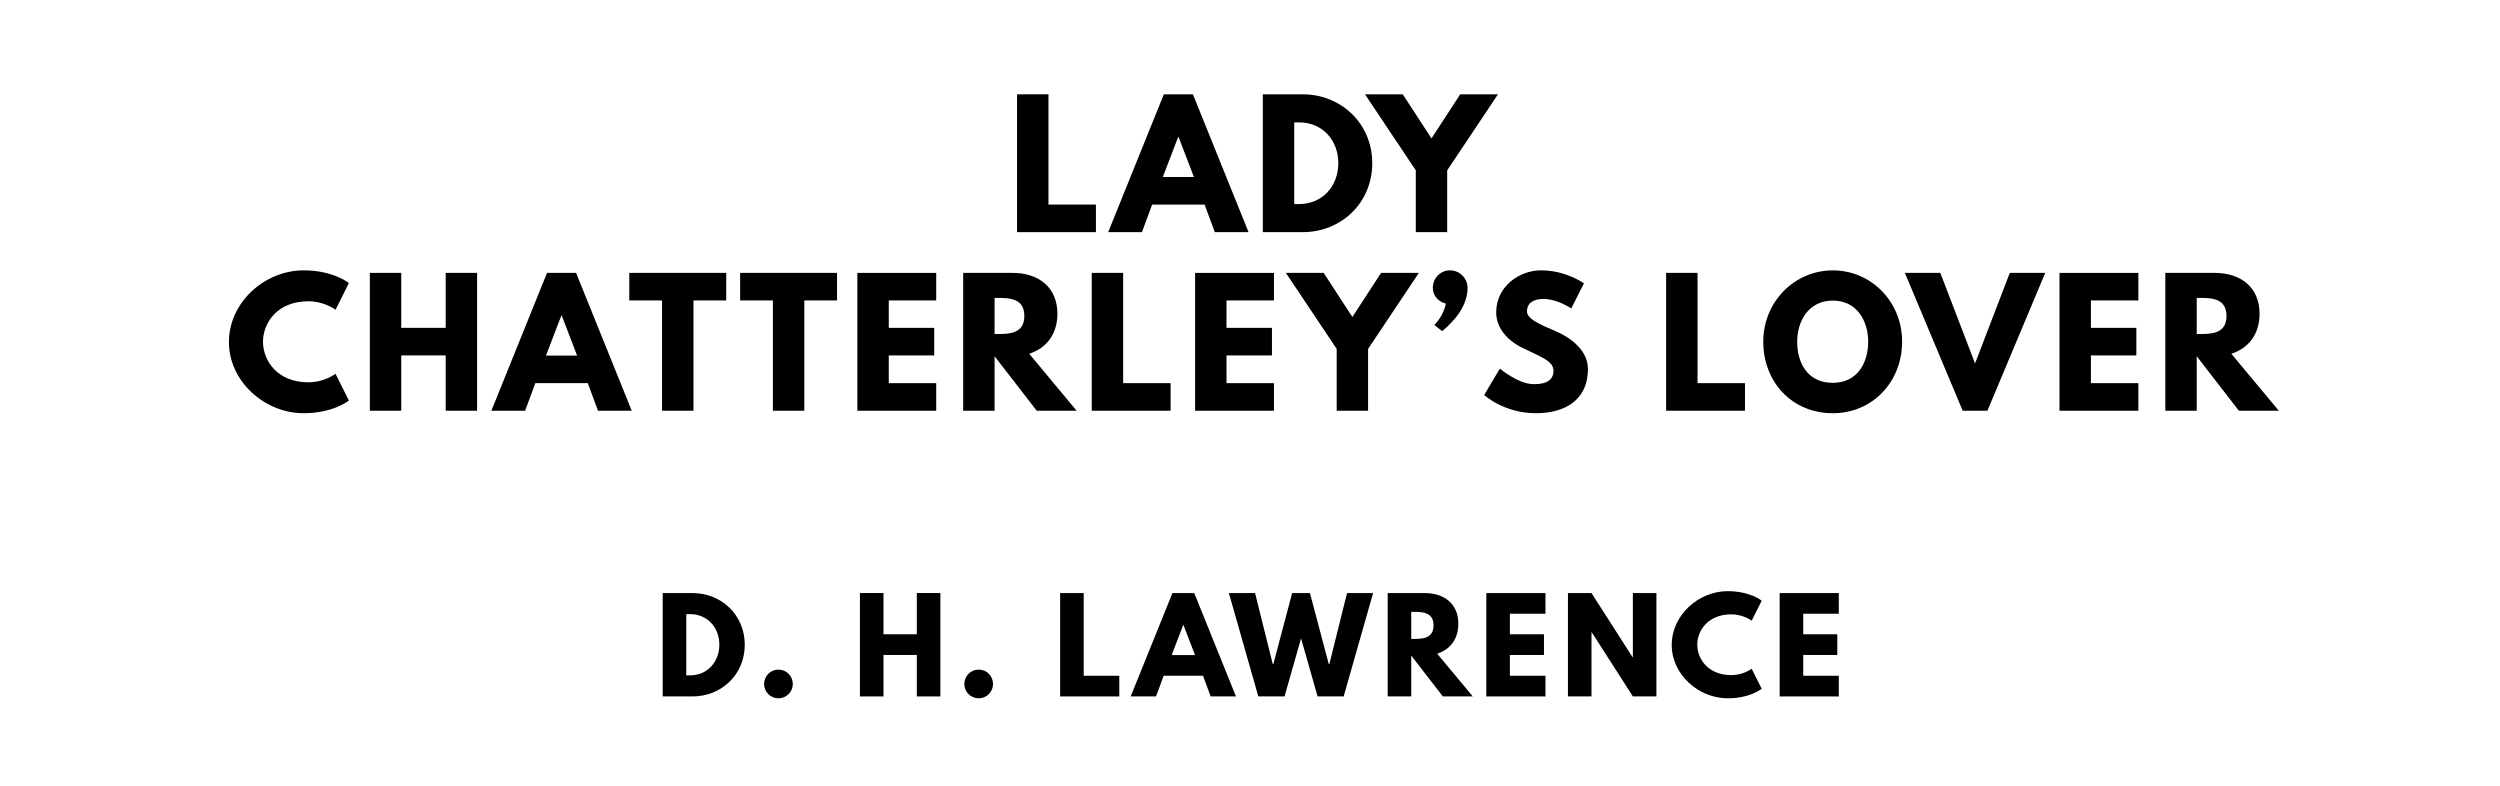
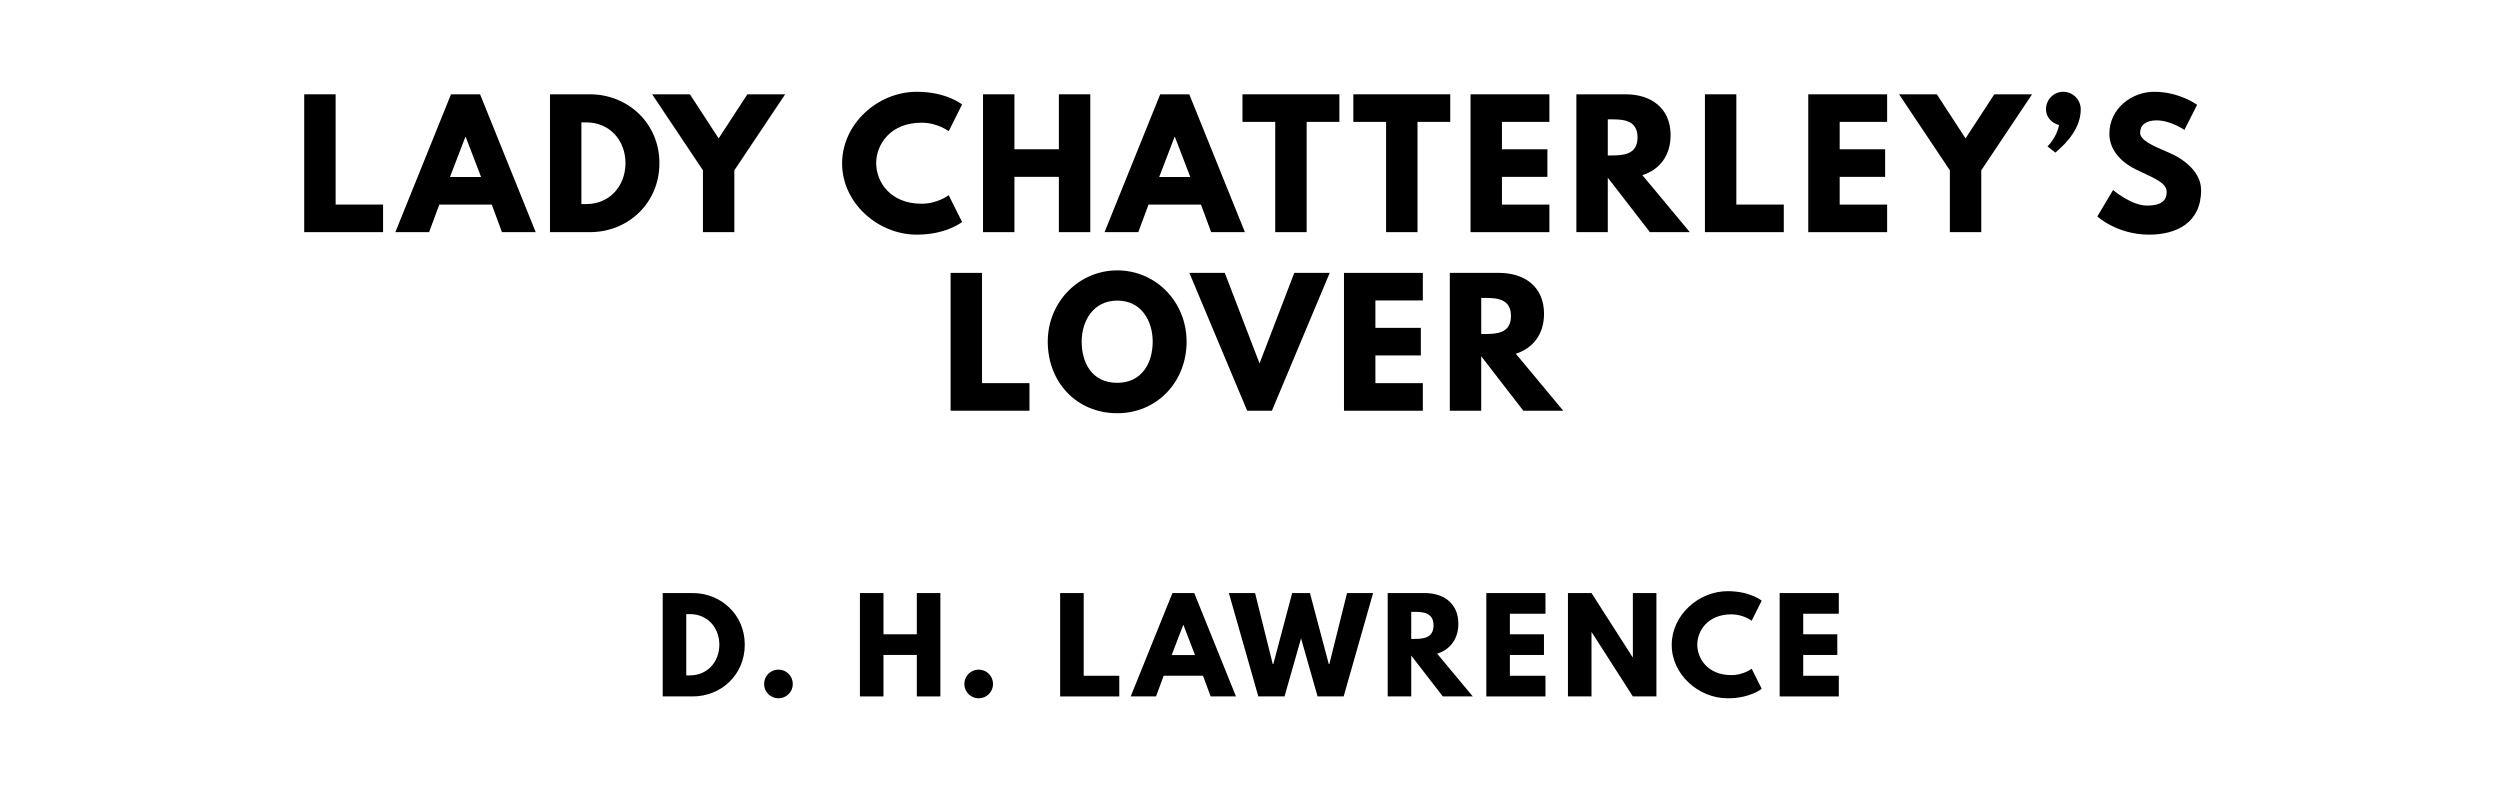
<svg xmlns="http://www.w3.org/2000/svg" version="1.1" viewBox="0 0 1400 440">
-   <g aria-label="LADY">
-     <path d="M587.14,52.81l0.00,61.75l26.57,0.00l0.00,15.44l-44.16,0.00l0.00-77.19l17.59,0.00z" />
-     <path d="M668.03,52.81l31.16,77.19l-18.90,0.00l-5.71-15.44l-29.38,0.00l-5.71,15.44l-18.90,0.00l31.16-77.19l16.28,0.00z  M668.59,99.12l-8.61-22.46l-0.19,0.00l-8.61,22.46l17.40,0.00z" />
-     <path d="M707.18,52.81l22.36,0.00c21.15,0.00,38.92,16.09,38.92,38.55c0.00,22.55-17.68,38.64-38.92,38.64l-22.36,0.00l0.00-77.19z  M724.77,114.28l2.71,0.00c13.01,0.00,21.89-9.92,21.99-22.83c0.00-12.91-8.89-22.92-21.99-22.92l-2.71,0.00l0.00,45.75z" />
-     <path d="M764.39,52.81l21.15,0.00l16.09,24.70l16.09-24.70l21.15,0.00l-28.44,42.57l0.00,34.62l-17.59,0.00l0.00-34.62z" />
+   <g aria-label="LADY CHATTERLEY’S">
+     <path d="M187.95,52.81l0.00,61.75l26.57,0.00l0.00,15.44l-44.16,0.00l0.00-77.19l17.59,0.00z" />
+     <path d="M268.84,52.81l31.16,77.19l-18.90,0.00l-5.71-15.44l-29.38,0.00l-5.71,15.44l-18.90,0.00l31.16-77.19l16.28,0.00z  M269.40,99.12l-8.61-22.46l-0.19,0.00l-8.61,22.46l17.40,0.00z" />
+     <path d="M307.99,52.81l22.36,0.00c21.15,0.00,38.92,16.09,38.92,38.55c0.00,22.55-17.68,38.64-38.92,38.64l-22.36,0.00l0.00-77.19z  M325.58,114.28l2.71,0.00c13.01,0.00,21.89-9.92,21.99-22.83c0.00-12.91-8.89-22.92-21.99-22.92l-2.71,0.00l0.00,45.75z" />
+     <path d="M365.20,52.81l21.15,0.00l16.09,24.70l16.09-24.70l21.15,0.00l-28.44,42.57l0.00,34.62l-17.59,0.00l0.00-34.62z" />
+     <path d="M516.11,114.09c8.98,0.00,15.16-4.77,15.16-4.77l7.49,14.97s-8.61,7.11-25.36,7.11c-21.80,0.00-41.82-17.78-41.82-39.86c0.00-22.18,19.93-40.14,41.82-40.14c16.75,0.00,25.36,7.11,25.36,7.11l-7.49,14.97s-6.18-4.77-15.16-4.77c-17.68,0.00-25.45,12.35-25.45,22.64c0.00,10.39,7.77,22.74,25.45,22.74z" />
+     <path d="M568.08,99.03l0.00,30.97l-17.59,0.00l0.00-77.19l17.59,0.00l0.00,30.78l24.89,0.00l0.00-30.78l17.59,0.00l0.00,77.19l-17.59,0.00l0.00-30.97l-24.89,0.00z" />
+     <path d="M665.99,52.81l31.16,77.19l-18.90,0.00l-5.71-15.44l-29.38,0.00l-5.71,15.44l-18.90,0.00l31.16-77.19l16.28,0.00z  M666.56,99.12l-8.61-22.46l-0.19,0.00l-8.61,22.46l17.40,0.00z" />
+     <path d="M695.79,68.25l0.00-15.44l54.27,0.00l0.00,15.44l-18.34,0.00l0.00,61.75l-17.59,0.00l0.00-61.75l-18.34,0.00z" />
+     <path d="M757.87,68.25l0.00-15.44l54.27,0.00l0.00,15.44l-18.34,0.00l0.00,61.75l-17.59,0.00l0.00-61.75l-18.34,0.00z" />
+     <path d="M867.66,52.81l0.00,15.44l-26.57,0.00l0.00,15.35l25.45,0.00l0.00,15.44l-25.45,0.00l0.00,15.53l26.57,0.00l0.00,15.44l-44.16,0.00l0.00-77.19l44.16,0.00z" />
+     <path d="M882.77,52.81l27.60,0.00c14.32,0.00,25.17,7.77,25.17,22.92c0.00,11.60-6.36,19.37-15.81,22.36l26.57,31.91l-22.36,0.00l-23.58-30.50l0.00,30.50l-17.59,0.00l0.00-77.19z  M900.36,87.05l2.06,0.00c6.64,0.00,14.60-0.47,14.60-10.11s-7.95-10.11-14.60-10.11l-2.06,0.00l0.00,20.21z" />
+     <path d="M972.35,52.81l0.00,61.75l26.57,0.00l0.00,15.44l-44.16,0.00l0.00-77.19l17.59,0.00z" />
+     <path d="M1056.79,52.81l0.00,15.44l-26.57,0.00l0.00,15.35l25.45,0.00l0.00,15.44l-25.45,0.00l0.00,15.53l26.57,0.00l0.00,15.44l-44.16,0.00l0.00-77.19l44.16,0.00z" />
+     <path d="M1063.47,52.81l21.15,0.00l16.09,24.70l16.09-24.70l21.15,0.00l-28.44,42.57l0.00,34.62l-17.59,0.00l0.00-34.62z" />
+     <path d="M1155.40,51.40c5.43,0.00,9.82,4.40,9.82,9.82c0.00,10.20-7.39,18.53-14.22,24.23l-4.40-3.46s5.15-4.87,6.46-11.98c-4.12-1.03-7.30-4.40-7.30-8.80c0.00-5.43,4.30-9.82,9.64-9.82z" />
+     <path d="M1206.43,51.40c14.04,0.00,23.95,7.30,23.95,7.30l-7.11,14.04s-7.67-5.33-15.63-5.33c-5.99,0.00-9.17,2.71-9.17,6.92c0.00,4.30,7.30,7.39,16.09,11.13c8.61,3.65,18.06,10.95,18.06,21.05c0.00,18.43-14.04,24.89-29.10,24.89c-18.06,0.00-29.01-10.20-29.01-10.20l8.80-14.78s10.29,8.70,18.90,8.70c3.84,0.00,11.13-0.37,11.13-7.58c0.00-5.61-8.23-8.14-17.40-12.73c-9.26-4.58-14.69-11.79-14.69-19.84c0.00-14.41,12.73-23.58,25.17-23.58z" />
  </g>
-   <g aria-label="CHATTERLEY’S LOVER">
-     <path d="M172.73,214.09c8.98,0.00,15.16-4.77,15.16-4.77l7.49,14.97s-8.61,7.11-25.36,7.11c-21.80,0.00-41.82-17.78-41.82-39.86c0.00-22.18,19.93-40.14,41.82-40.14c16.75,0.00,25.36,7.11,25.36,7.11l-7.49,14.97s-6.18-4.77-15.16-4.77c-17.68,0.00-25.45,12.35-25.45,22.64c0.00,10.39,7.77,22.74,25.45,22.74z" />
-     <path d="M224.70,199.03l0.00,30.97l-17.59,0.00l0.00-77.19l17.59,0.00l0.00,30.78l24.89,0.00l0.00-30.78l17.59,0.00l0.00,77.19l-17.59,0.00l0.00-30.97l-24.89,0.00z" />
-     <path d="M322.61,152.81l31.16,77.19l-18.90,0.00l-5.71-15.44l-29.38,0.00l-5.71,15.44l-18.90,0.00l31.16-77.19l16.28,0.00z  M323.17,199.12l-8.61-22.46l-0.19,0.00l-8.61,22.46l17.40,0.00z" />
-     <path d="M352.41,168.25l0.00-15.44l54.27,0.00l0.00,15.44l-18.34,0.00l0.00,61.75l-17.59,0.00l0.00-61.75l-18.34,0.00z" />
-     <path d="M414.48,168.25l0.00-15.44l54.27,0.00l0.00,15.44l-18.34,0.00l0.00,61.75l-17.59,0.00l0.00-61.75l-18.34,0.00z" />
-     <path d="M524.28,152.81l0.00,15.44l-26.57,0.00l0.00,15.35l25.45,0.00l0.00,15.44l-25.45,0.00l0.00,15.53l26.57,0.00l0.00,15.44l-44.16,0.00l0.00-77.19l44.16,0.00z" />
-     <path d="M539.38,152.81l27.60,0.00c14.32,0.00,25.17,7.77,25.17,22.92c0.00,11.60-6.36,19.37-15.81,22.36l26.57,31.91l-22.36,0.00l-23.58-30.50l0.00,30.50l-17.59,0.00l0.00-77.19z  M556.97,187.05l2.06,0.00c6.64,0.00,14.60-0.47,14.60-10.11s-7.95-10.11-14.60-10.11l-2.06,0.00l0.00,20.21z" />
-     <path d="M628.97,152.81l0.00,61.75l26.57,0.00l0.00,15.44l-44.16,0.00l0.00-77.19l17.59,0.00z" />
-     <path d="M713.41,152.81l0.00,15.44l-26.57,0.00l0.00,15.35l25.45,0.00l0.00,15.44l-25.45,0.00l0.00,15.53l26.57,0.00l0.00,15.44l-44.16,0.00l0.00-77.19l44.16,0.00z" />
-     <path d="M720.09,152.81l21.15,0.00l16.09,24.70l16.09-24.70l21.15,0.00l-28.44,42.57l0.00,34.62l-17.59,0.00l0.00-34.62z" />
-     <path d="M812.01,151.40c5.43,0.00,9.82,4.40,9.82,9.82c0.00,10.20-7.39,18.53-14.22,24.23l-4.40-3.46s5.15-4.87,6.46-11.98c-4.12-1.03-7.30-4.40-7.30-8.80c0.00-5.43,4.30-9.82,9.64-9.82z" />
-     <path d="M863.05,151.40c14.04,0.00,23.95,7.30,23.95,7.30l-7.11,14.04s-7.67-5.33-15.63-5.33c-5.99,0.00-9.17,2.71-9.17,6.92c0.00,4.30,7.30,7.39,16.09,11.13c8.61,3.65,18.06,10.95,18.06,21.05c0.00,18.43-14.04,24.89-29.10,24.89c-18.06,0.00-29.01-10.20-29.01-10.20l8.80-14.78s10.29,8.70,18.90,8.70c3.84,0.00,11.13-0.37,11.13-7.58c0.00-5.61-8.23-8.14-17.40-12.73c-9.26-4.58-14.69-11.79-14.69-19.84c0.00-14.41,12.73-23.58,25.17-23.58z" />
-     <path d="M950.62,152.81l0.00,61.75l26.57,0.00l0.00,15.44l-44.16,0.00l0.00-77.19l17.59,0.00z" />
-     <path d="M987.43,191.36c0.00-22.55,17.68-39.95,38.92-39.95c21.43,0.00,38.83,17.40,38.83,39.95s-16.65,40.05-38.83,40.05c-22.83,0.00-38.92-17.50-38.92-40.05z  M1006.42,191.36c0.00,11.51,5.52,23.02,19.93,23.02c14.04,0.00,19.84-11.51,19.84-23.02s-6.18-23.02-19.84-23.02c-13.57,0.00-19.93,11.51-19.93,23.02z" />
-     <path d="M1099.10,230.00l-32.37-77.19l19.84,0.00l19.46,50.71l19.46-50.71l19.84,0.00l-32.37,77.19l-13.85,0.00z" />
-     <path d="M1197.48,152.81l0.00,15.44l-26.57,0.00l0.00,15.35l25.45,0.00l0.00,15.44l-25.45,0.00l0.00,15.53l26.57,0.00l0.00,15.44l-44.16,0.00l0.00-77.19l44.16,0.00z" />
-     <path d="M1212.58,152.81l27.60,0.00c14.32,0.00,25.17,7.77,25.17,22.92c0.00,11.60-6.36,19.37-15.81,22.36l26.57,31.91l-22.36,0.00l-23.58-30.50l0.00,30.50l-17.59,0.00l0.00-77.19z  M1230.17,187.05l2.06,0.00c6.64,0.00,14.60-0.47,14.60-10.11s-7.95-10.11-14.60-10.11l-2.06,0.00l0.00,20.21z" />
+   <g aria-label="LOVER">
+     <path d="M549.93,152.81l0.00,61.75l26.57,0.00l0.00,15.44l-44.16,0.00l0.00-77.19l17.59,0.00z" />
+     <path d="M586.74,191.36c0.00-22.55,17.68-39.95,38.92-39.95c21.43,0.00,38.83,17.40,38.83,39.95s-16.65,40.05-38.83,40.05c-22.83,0.00-38.92-17.50-38.92-40.05z  M605.74,191.36c0.00,11.51,5.52,23.02,19.93,23.02c14.04,0.00,19.84-11.51,19.84-23.02s-6.18-23.02-19.84-23.02c-13.57,0.00-19.93,11.51-19.93,23.02z" />
+     <path d="M698.41,230.00l-32.37-77.19l19.84,0.00l19.46,50.71l19.46-50.71l19.84,0.00l-32.37,77.19l-13.85,0.00z" />
+     <path d="M796.79,152.81l0.00,15.44l-26.57,0.00l0.00,15.35l25.45,0.00l0.00,15.44l-25.45,0.00l0.00,15.53l26.57,0.00l0.00,15.44l-44.16,0.00l0.00-77.19l44.16,0.00z" />
+     <path d="M811.89,152.81l27.60,0.00c14.32,0.00,25.17,7.77,25.17,22.92c0.00,11.60-6.36,19.37-15.81,22.36l26.57,31.91l-22.36,0.00l-23.58-30.50l0.00,30.50l-17.59,0.00l0.00-77.19z  M829.49,187.05l2.06,0.00c6.64,0.00,14.60-0.47,14.60-10.11s-7.95-10.11-14.60-10.11l-2.06,0.00l0.00,20.21z" />
  </g>
  <g aria-label="D. H. LAWRENCE">
    <path d="M371.11,332.11l16.77,0.00c15.86,0.00,29.19,12.07,29.19,28.91c0.00,16.91-13.26,28.98-29.19,28.98l-16.77,0.00l0.00-57.89z  M384.31,378.21l2.04,0.00c9.75,0.00,16.42-7.44,16.49-17.12c0.00-9.68-6.67-17.19-16.49-17.19l-2.04,0.00l0.00,34.32z" />
    <path d="M435.90,374.98c4.49,0.00,8.07,3.58,8.07,8.07c0.00,4.42-3.58,8.00-8.07,8.00c-4.42,0.00-8.00-3.58-8.00-8.00c0.00-4.49,3.58-8.07,8.00-8.07z" />
    <path d="M494.75,366.77l0.00,23.23l-13.19,0.00l0.00-57.89l13.19,0.00l0.00,23.09l18.67,0.00l0.00-23.09l13.19,0.00l0.00,57.89l-13.19,0.00l0.00-23.23l-18.67,0.00z" />
    <path d="M548.03,374.98c4.49,0.00,8.07,3.58,8.07,8.07c0.00,4.42-3.58,8.00-8.07,8.00c-4.42,0.00-8.00-3.58-8.00-8.00c0.00-4.49,3.58-8.07,8.00-8.07z" />
    <path d="M606.87,332.11l0.00,46.32l19.93,0.00l0.00,11.58l-33.12,0.00l0.00-57.89l13.19,0.00z" />
    <path d="M668.78,332.11l23.37,57.89l-14.18,0.00l-4.28-11.58l-22.04,0.00l-4.28,11.58l-14.18,0.00l23.37-57.89l12.21,0.00z  M669.20,366.84l-6.46-16.84l-0.14,0.00l-6.46,16.84l13.05,0.00z" />
    <path d="M737.85,390.00l-9.26-32.49l-9.26,32.49l-14.67,0.00l-16.49-57.89l14.67,0.00l9.89,39.72l0.35,0.00l10.53-39.72l9.96,0.00l10.53,39.72l0.35,0.00l9.89-39.72l14.60,0.00l-16.49,57.89l-14.60,0.00z" />
    <path d="M777.10,332.11l20.70,0.00c10.74,0.00,18.88,5.82,18.88,17.19c0.00,8.70-4.77,14.53-11.86,16.77l19.93,23.93l-16.77,0.00l-17.68-22.88l0.00,22.88l-13.19,0.00l0.00-57.89z  M790.29,357.79l1.54,0.00c4.98,0.00,10.95-0.35,10.95-7.58s-5.96-7.58-10.95-7.58l-1.54,0.00l0.00,15.16z" />
    <path d="M865.46,332.11l0.00,11.58l-19.93,0.00l0.00,11.51l19.09,0.00l0.00,11.58l-19.09,0.00l0.00,11.65l19.93,0.00l0.00,11.58l-33.12,0.00l0.00-57.89l33.12,0.00z" />
    <path d="M891.24,354.07l0.00,35.93l-13.19,0.00l0.00-57.89l13.19,0.00l23.02,35.93l0.14,0.00l0.00-35.93l13.19,0.00l0.00,57.89l-13.19,0.00l-23.02-35.93l-0.14,0.00z" />
    <path d="M969.57,378.07c6.74,0.00,11.37-3.58,11.37-3.58l5.61,11.23s-6.46,5.33-19.02,5.33c-16.35,0.00-31.37-13.33-31.37-29.89c0.00-16.63,14.95-30.11,31.37-30.11c12.56,0.00,19.02,5.33,19.02,5.33l-5.61,11.23s-4.63-3.58-11.37-3.58c-13.26,0.00-19.09,9.26-19.09,16.98c0.00,7.79,5.82,17.05,19.09,17.05z" />
    <path d="M1029.73,332.11l0.00,11.58l-19.93,0.00l0.00,11.51l19.09,0.00l0.00,11.58l-19.09,0.00l0.00,11.65l19.93,0.00l0.00,11.58l-33.12,0.00l0.00-57.89l33.12,0.00z" />
  </g>
</svg>
